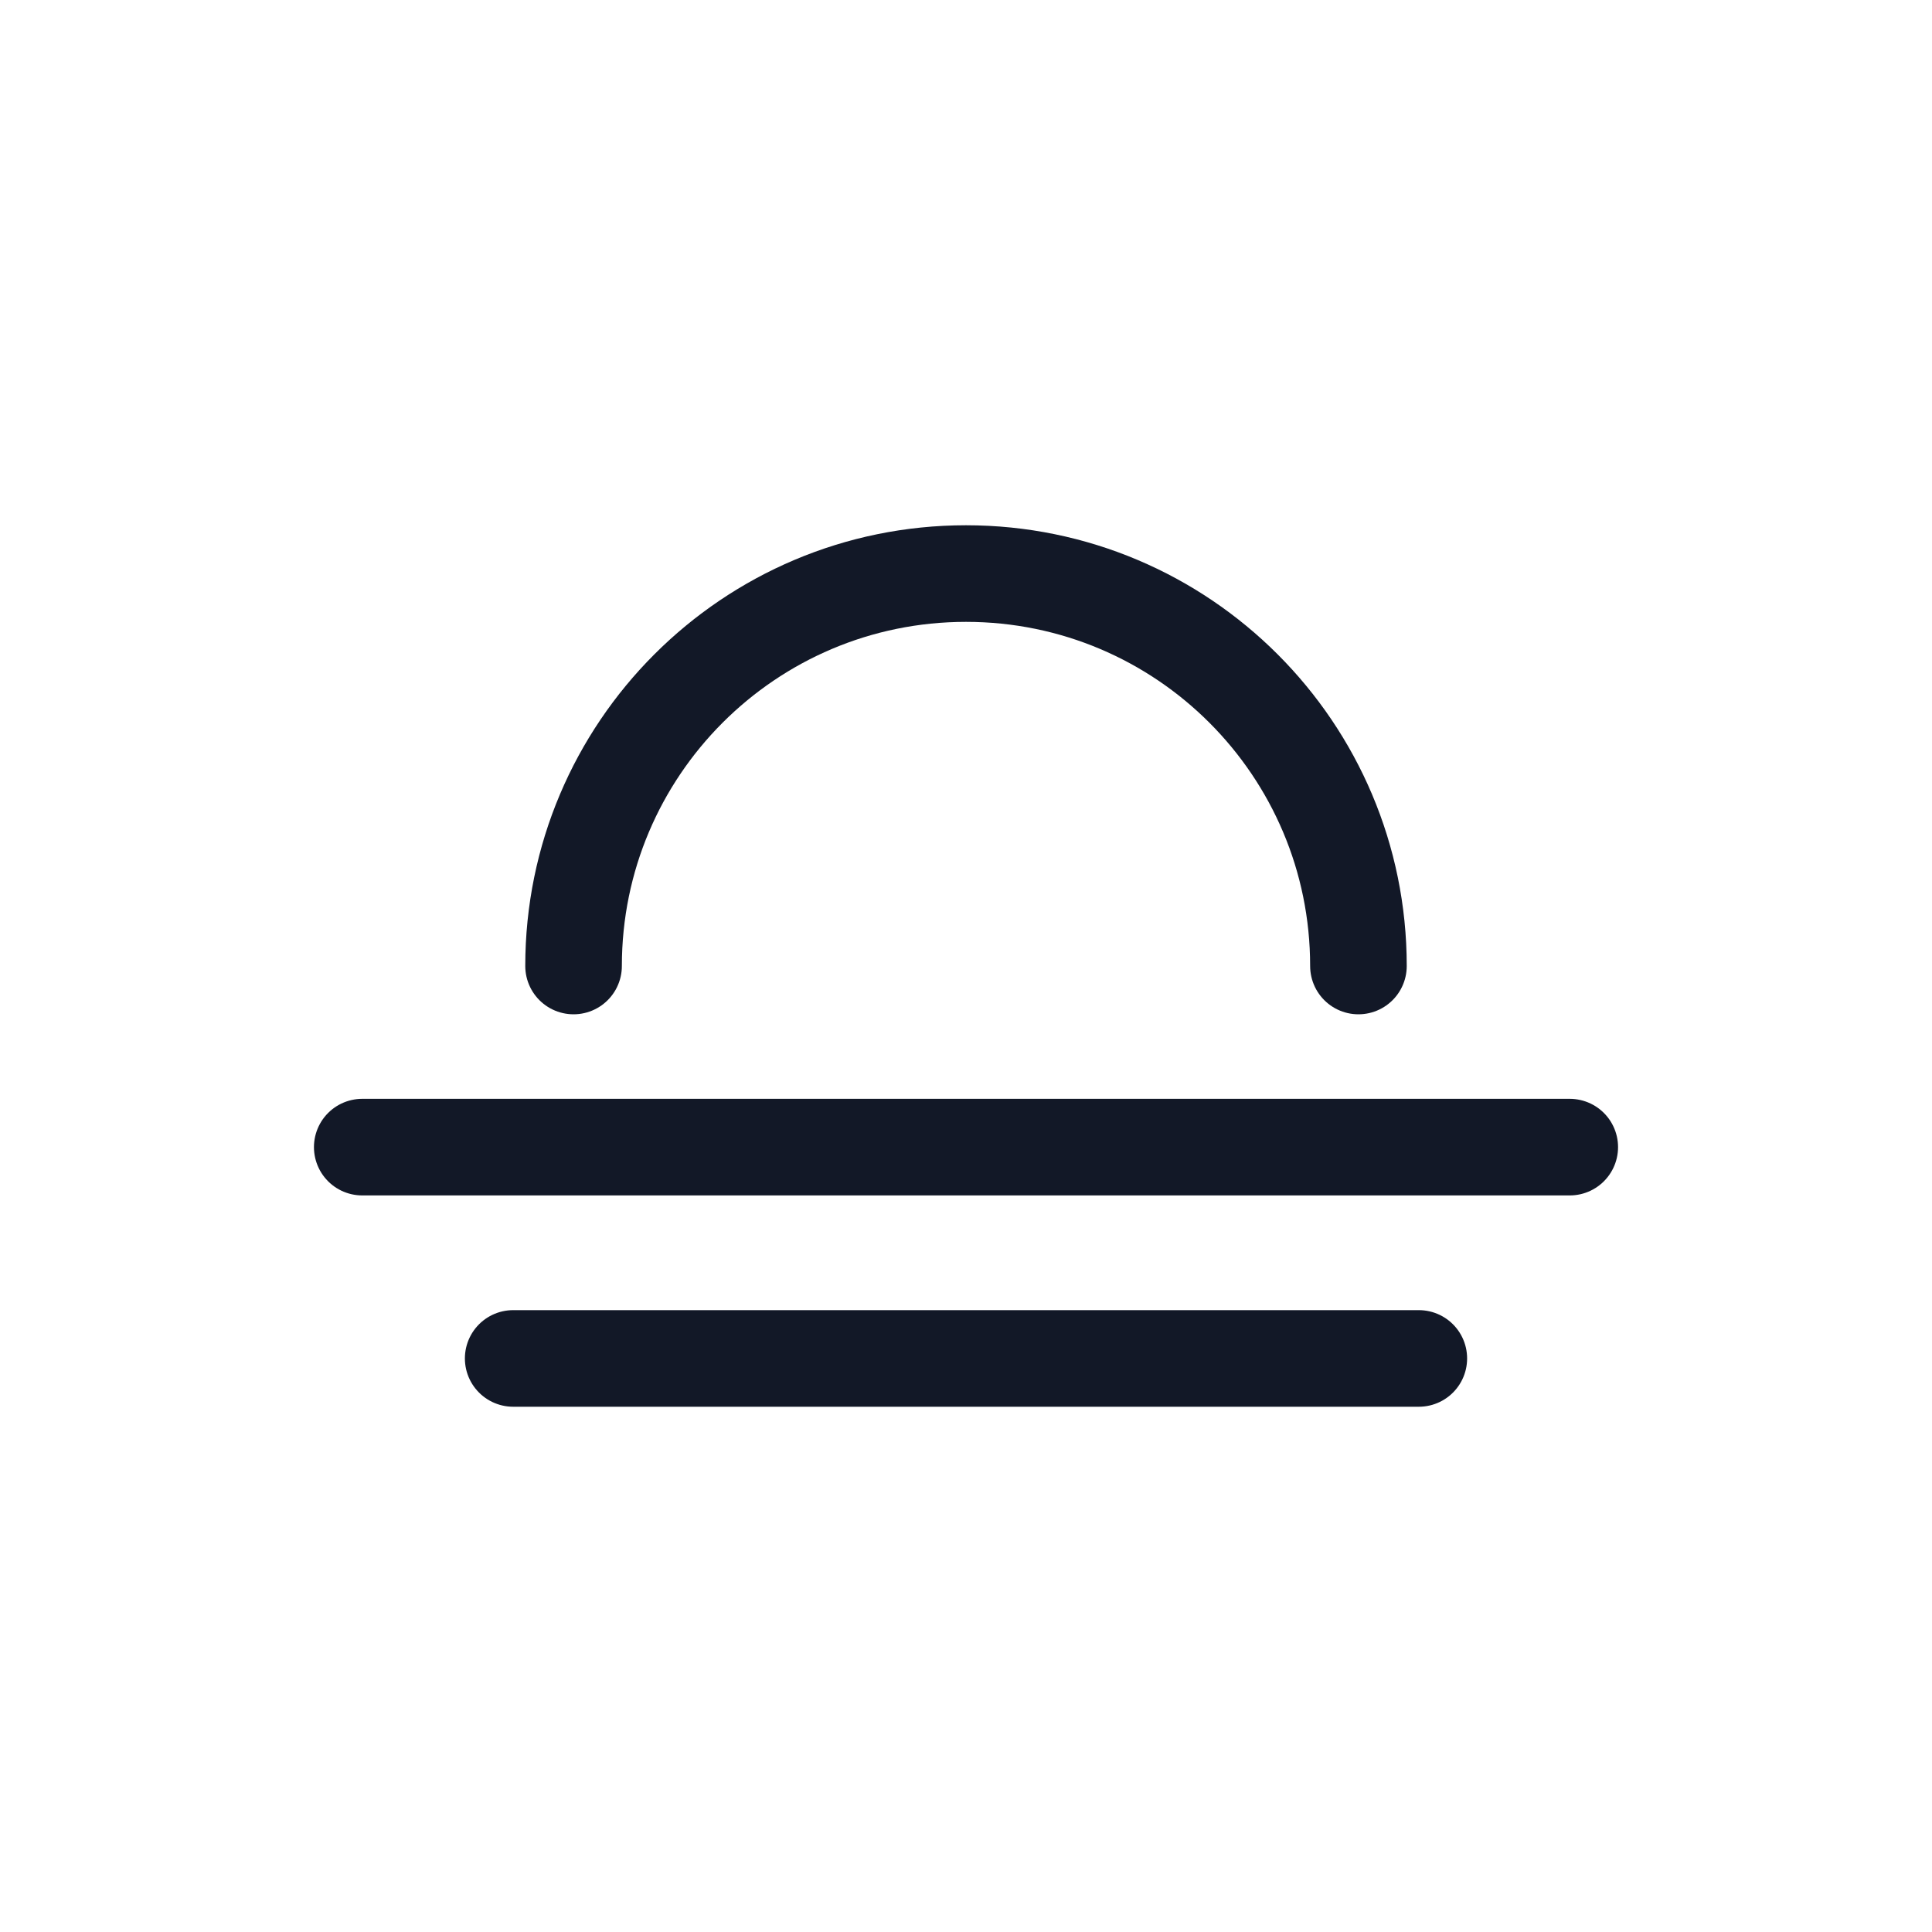
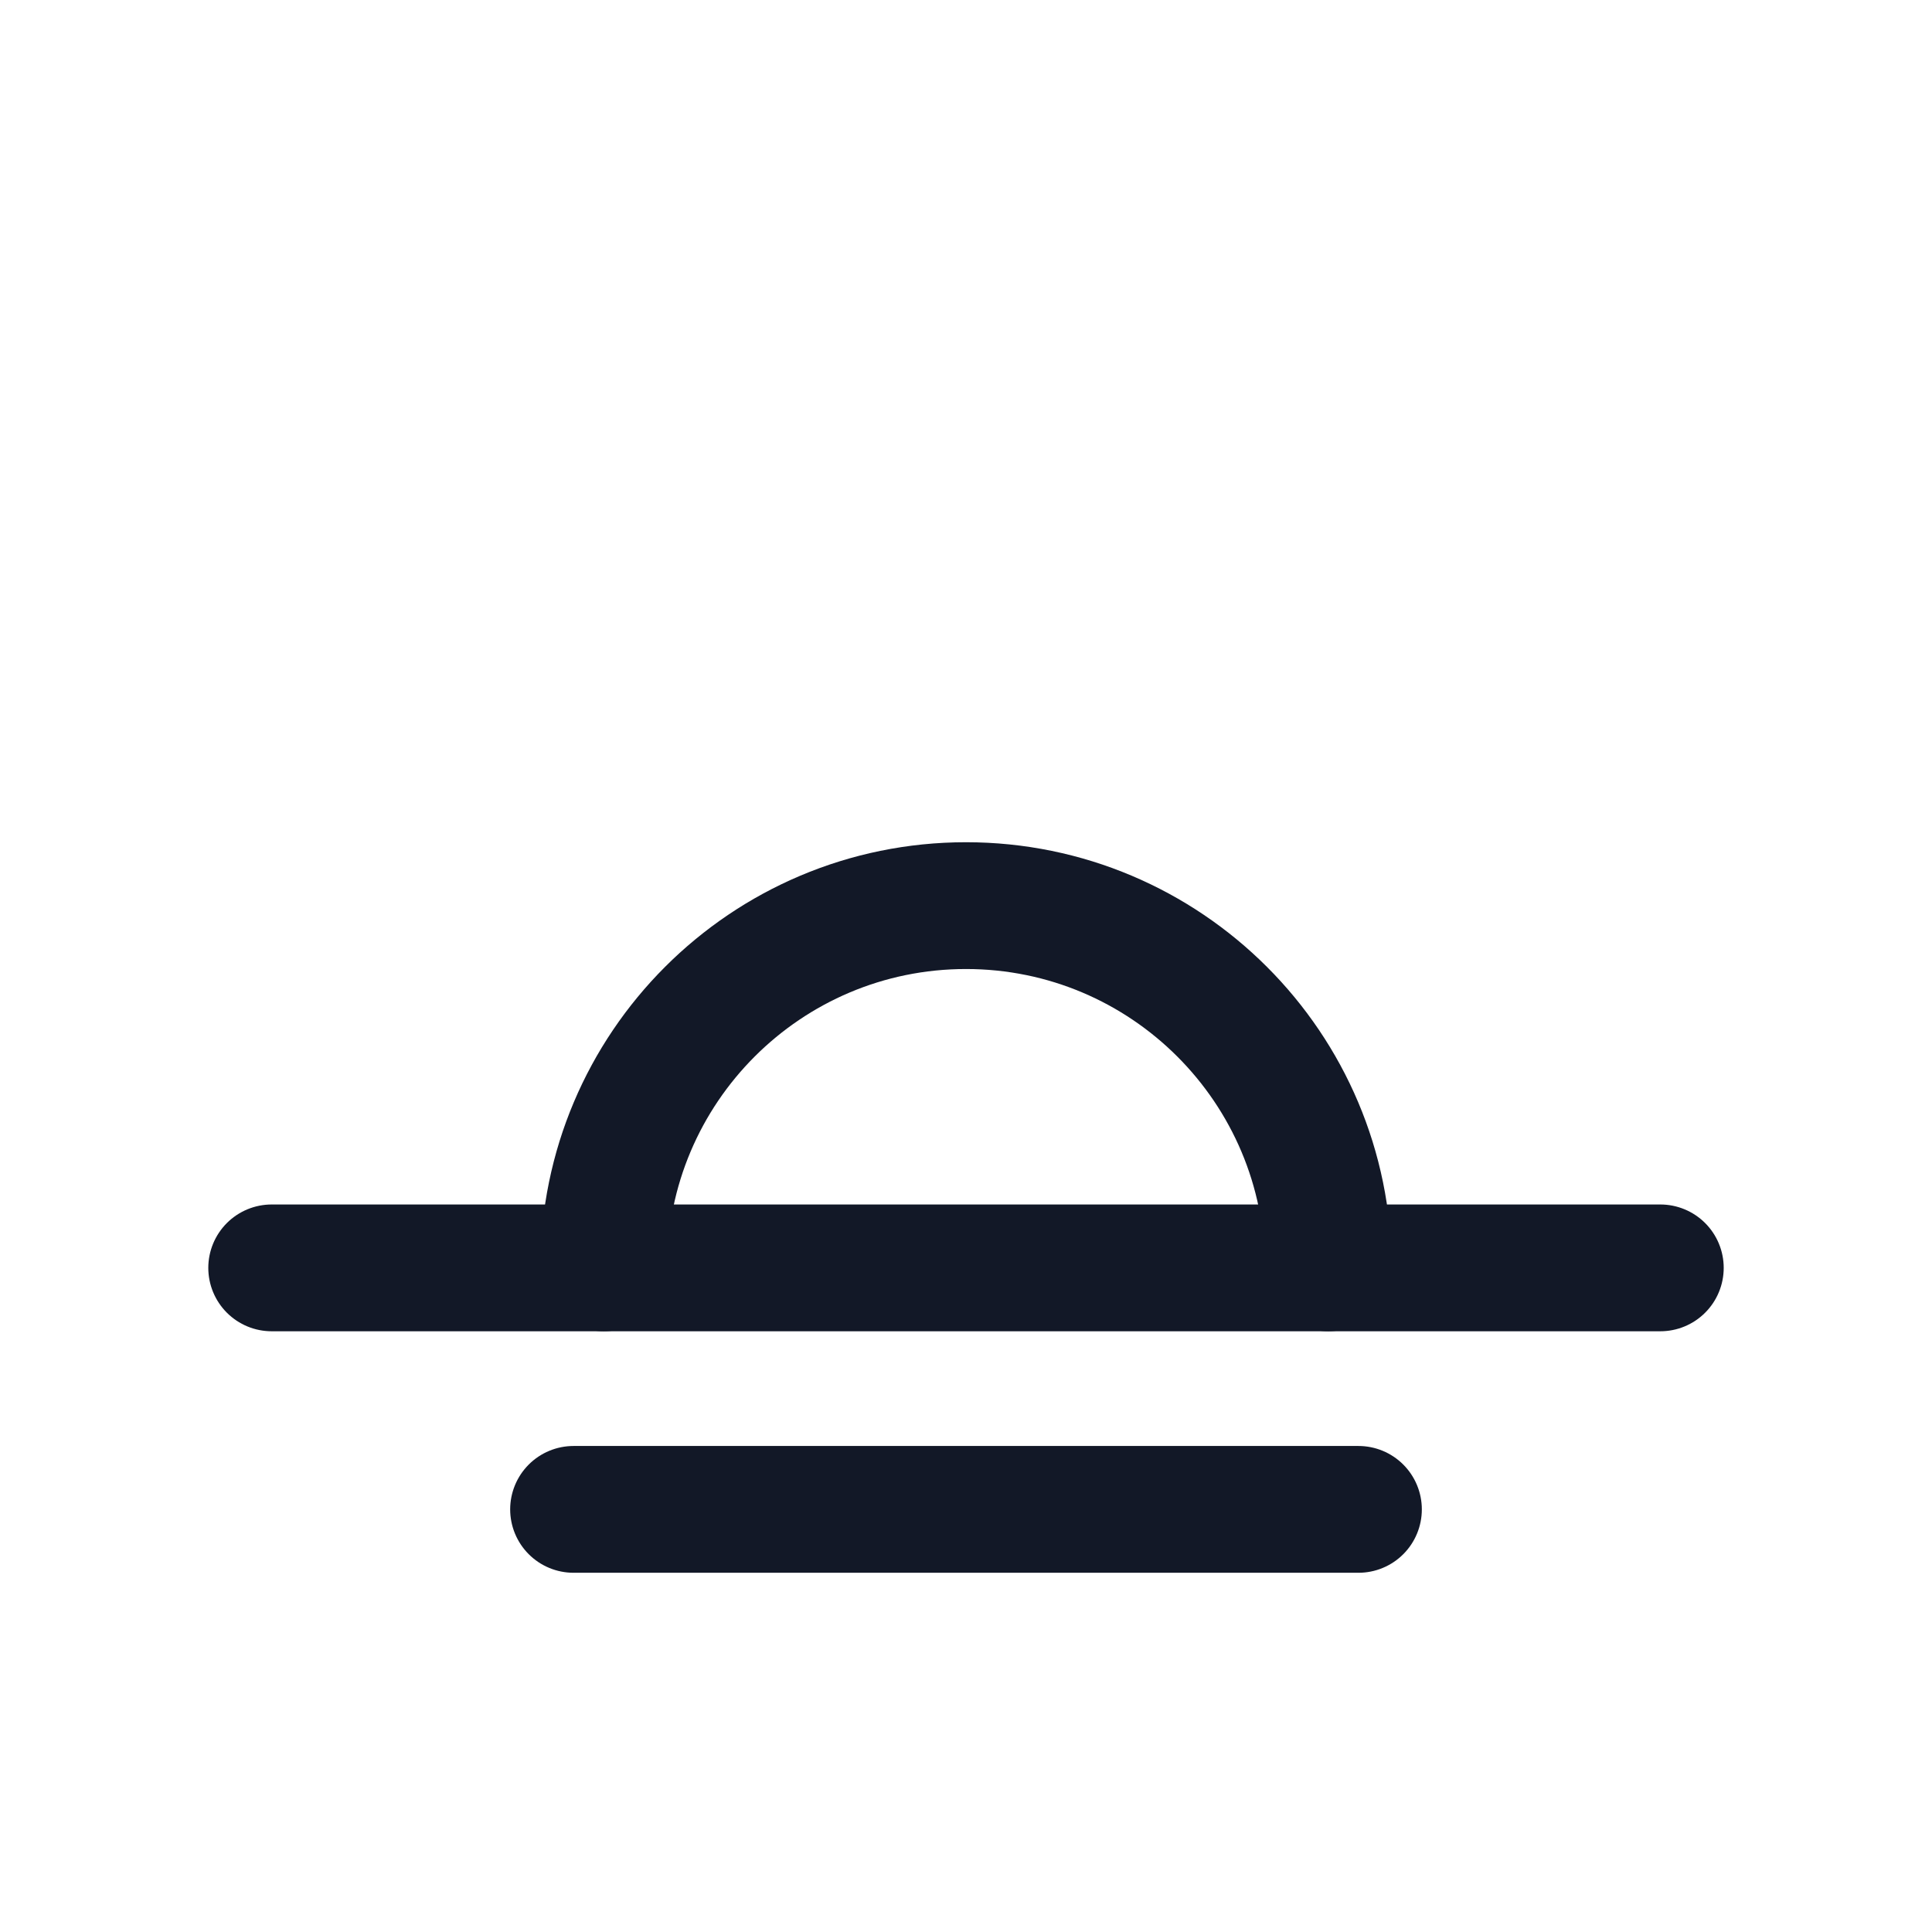
- <svg xmlns="http://www.w3.org/2000/svg" viewBox="0 0 64 64" fill="none" stroke="#121827" stroke-width="3.2" stroke-linecap="round" stroke-linejoin="round">
-   <path d="M12 38h40" />
-   <path d="M19 32a13 13 0 0 1 26 0" />
-   <path d="M17 45h30" />
+ <svg xmlns="http://www.w3.org/2000/svg" viewBox="0 0 64 64" fill="none" stroke="#121827" stroke-width="4.2" stroke-linecap="round" stroke-linejoin="round">
+   <path d="M9 42h46" />
+   <path d="M20 42a12 12 0 0 1 24 0" />
+   <path d="M19 50h26" />
</svg>
